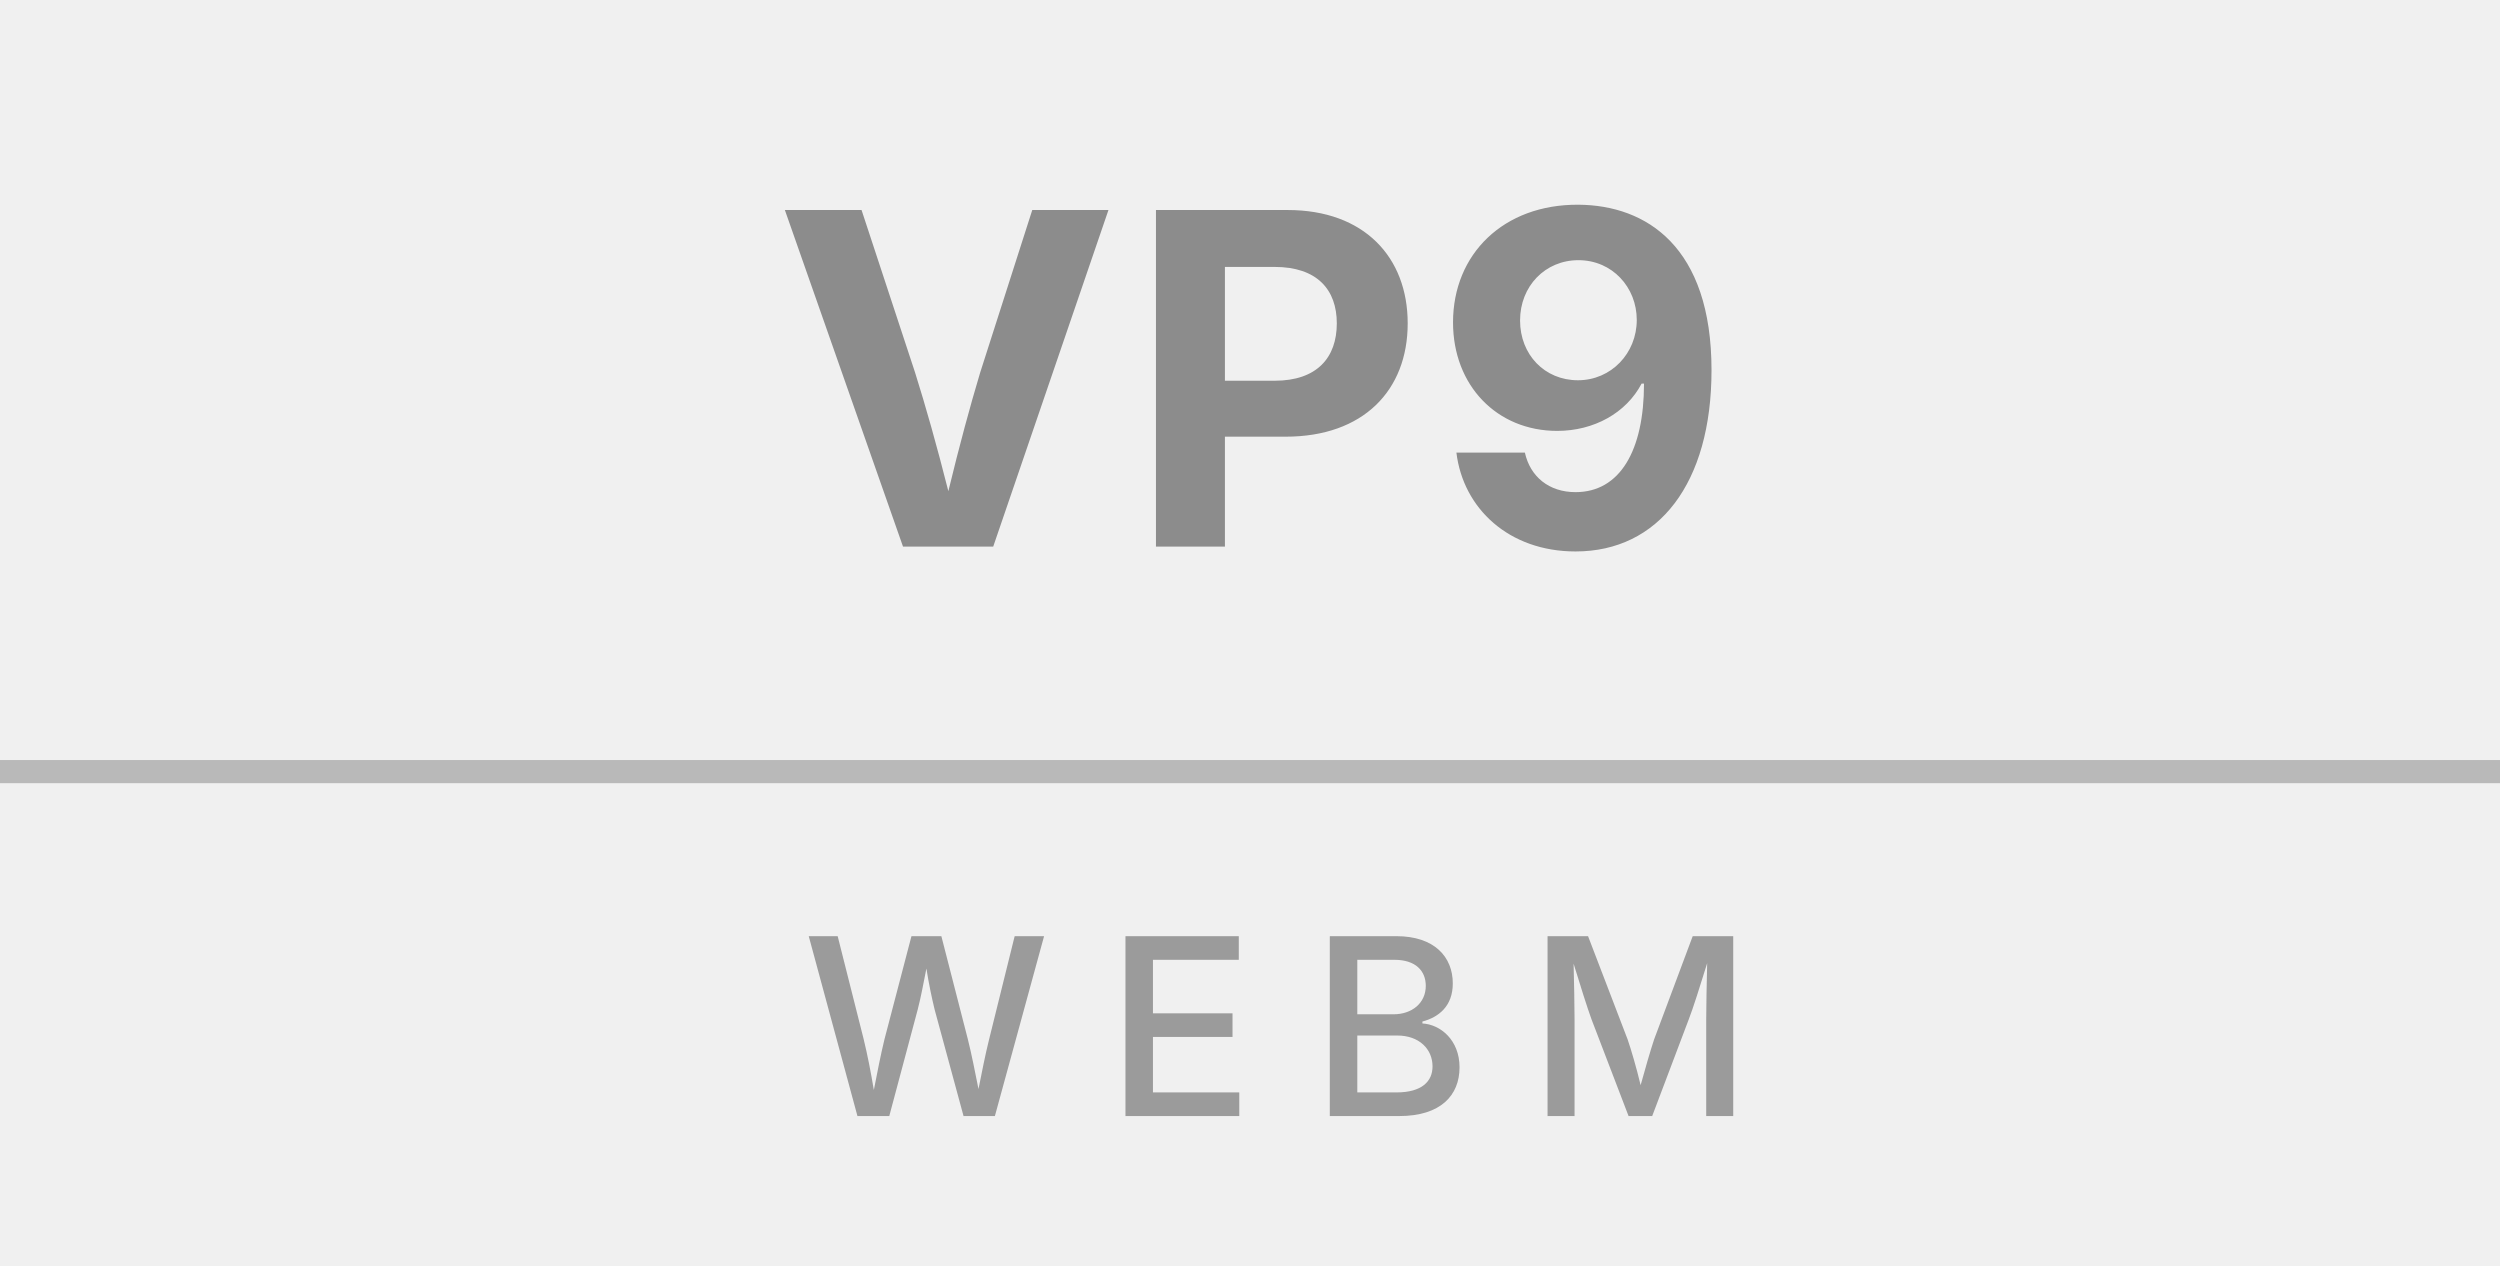
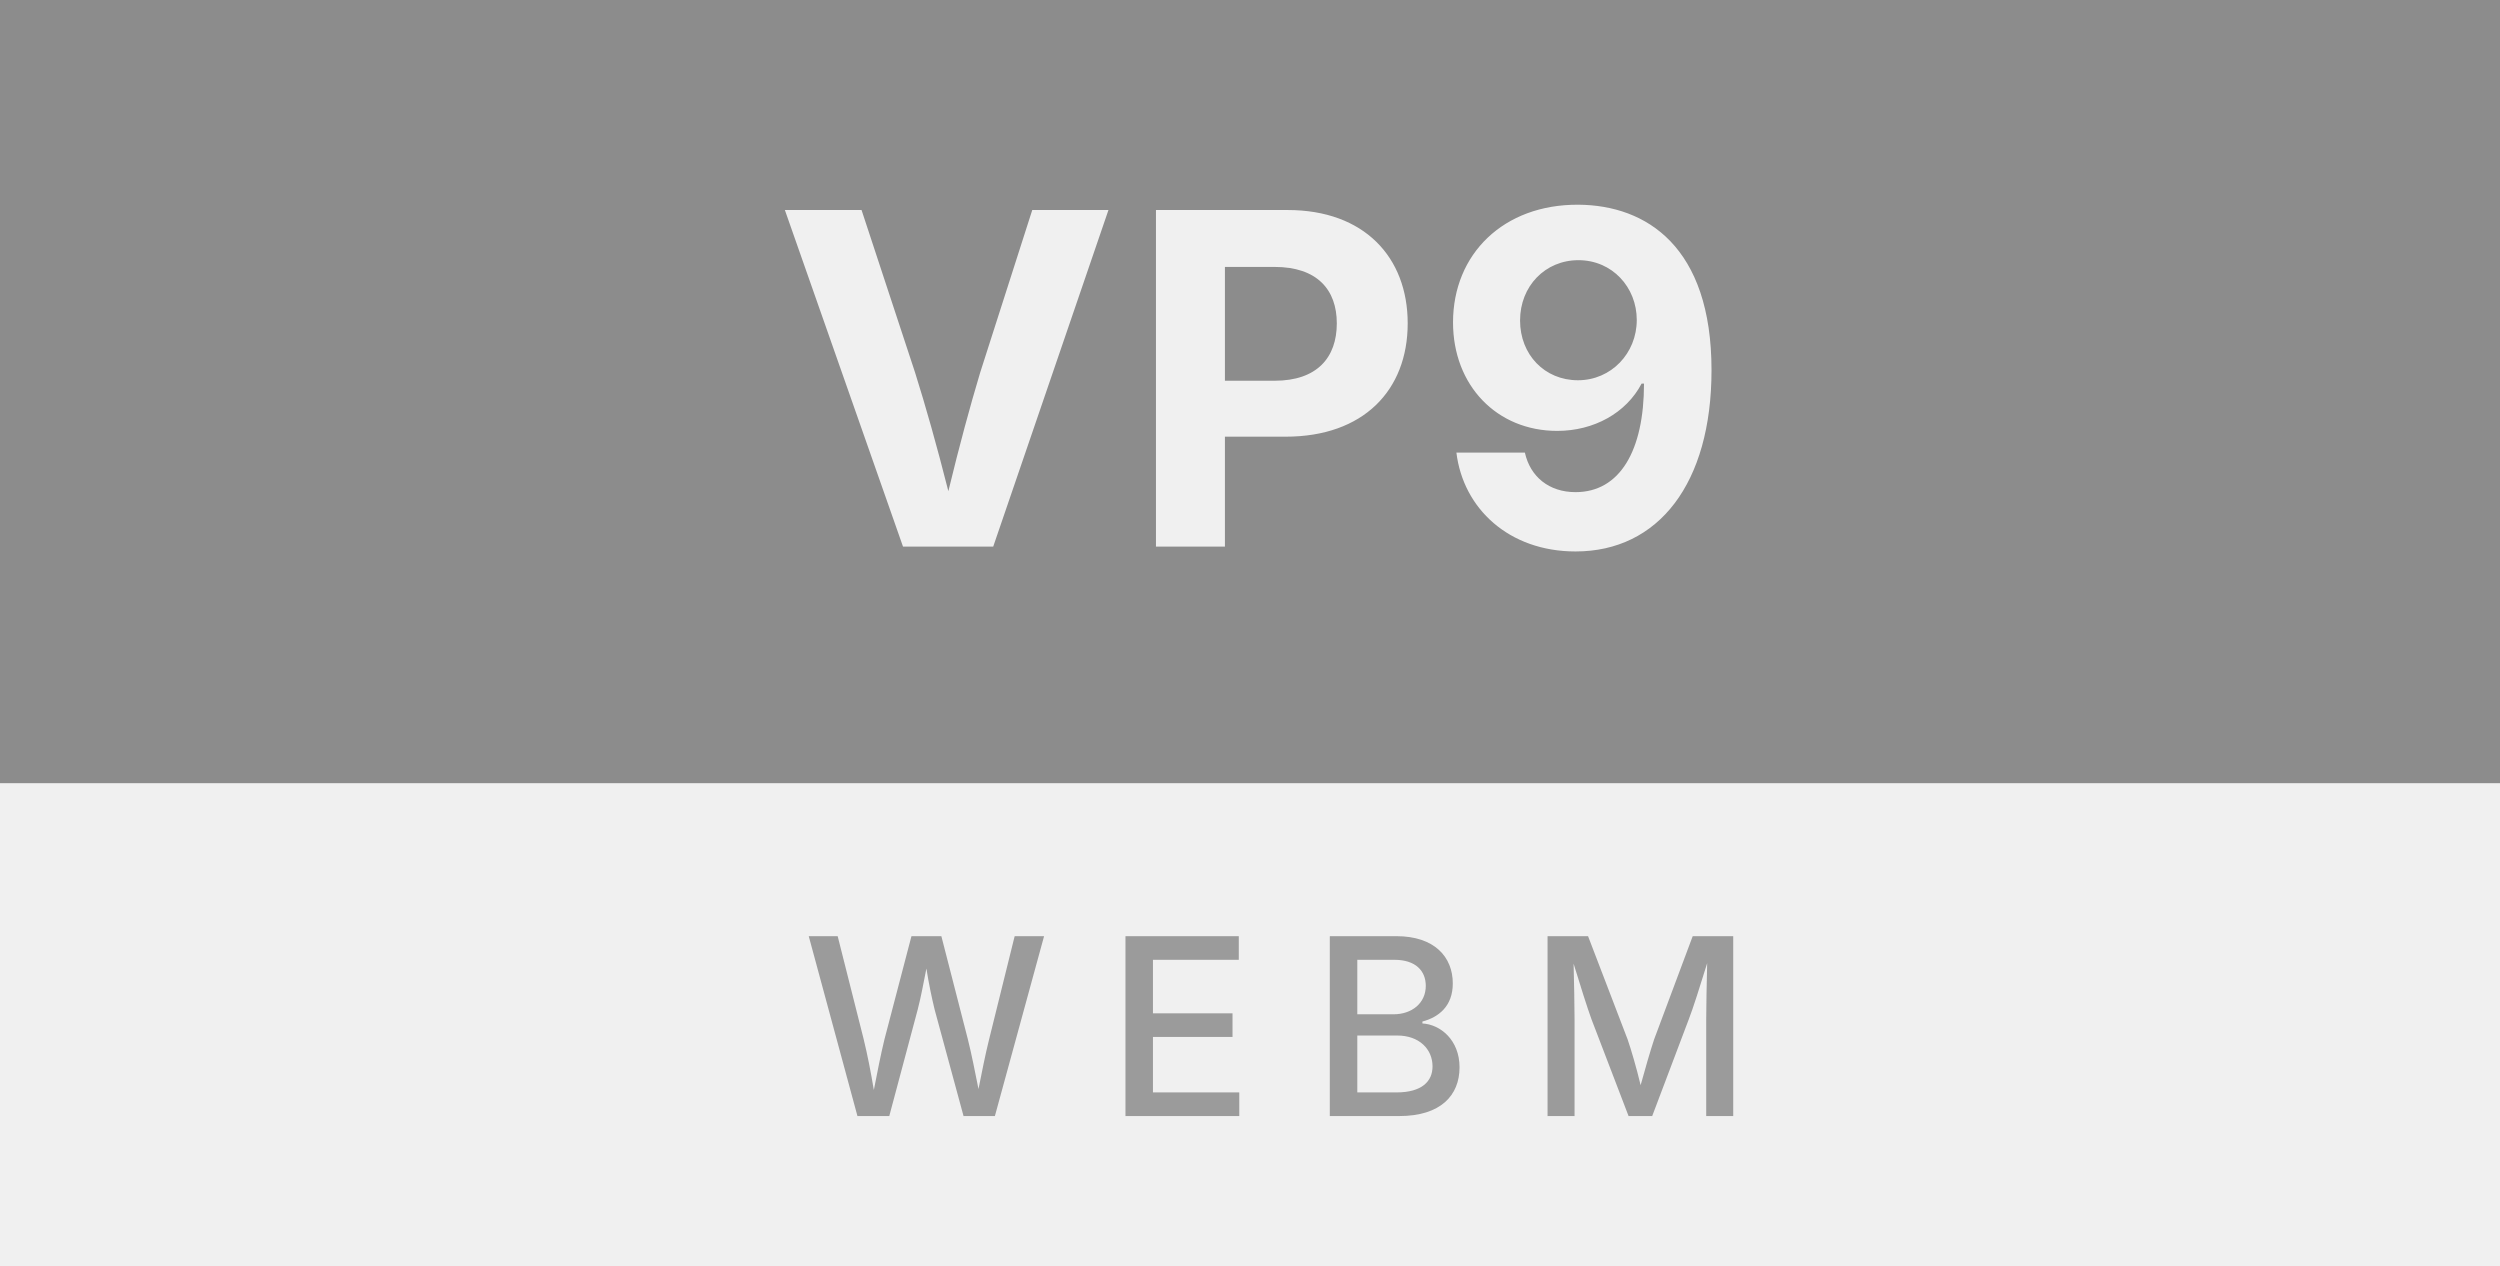
<svg xmlns="http://www.w3.org/2000/svg" width="81" height="41" viewBox="0 0 81 41">
-   <text x="40.60" y="17.71" text-anchor="middle" font-family="Inter" font-weight="700" font-size="15" letter-spacing="0.2" fill="#8C8C8C">VP9</text>
-   <line x1="0" y1="25" x2="81" y2="25" stroke="#8C8C8C" stroke-width="0.75" opacity=".55" />
+   <defs>
+     <mask id="k-vp9" maskUnits="userSpaceOnUse" x="0" y="0" width="81" height="41">
+       <rect width="81" height="41" fill="#fff" />
+       <text x="40.60" y="17.71" text-anchor="middle" font-family="Inter" font-weight="700" font-size="15" letter-spacing="0.2" fill="#000">VP9</text>
+     </mask>
+   </defs>
+   <rect x="0" y="0" width="81" height="25.375" fill="#8C8C8C" mask="url(#k-vp9)" />
  <text x="41.40" y="36.16" text-anchor="middle" font-family="Inter" font-weight="500" font-size="8" letter-spacing="1.8" fill="#8C8C8C" opacity=".85">WEBM</text>
</svg>
